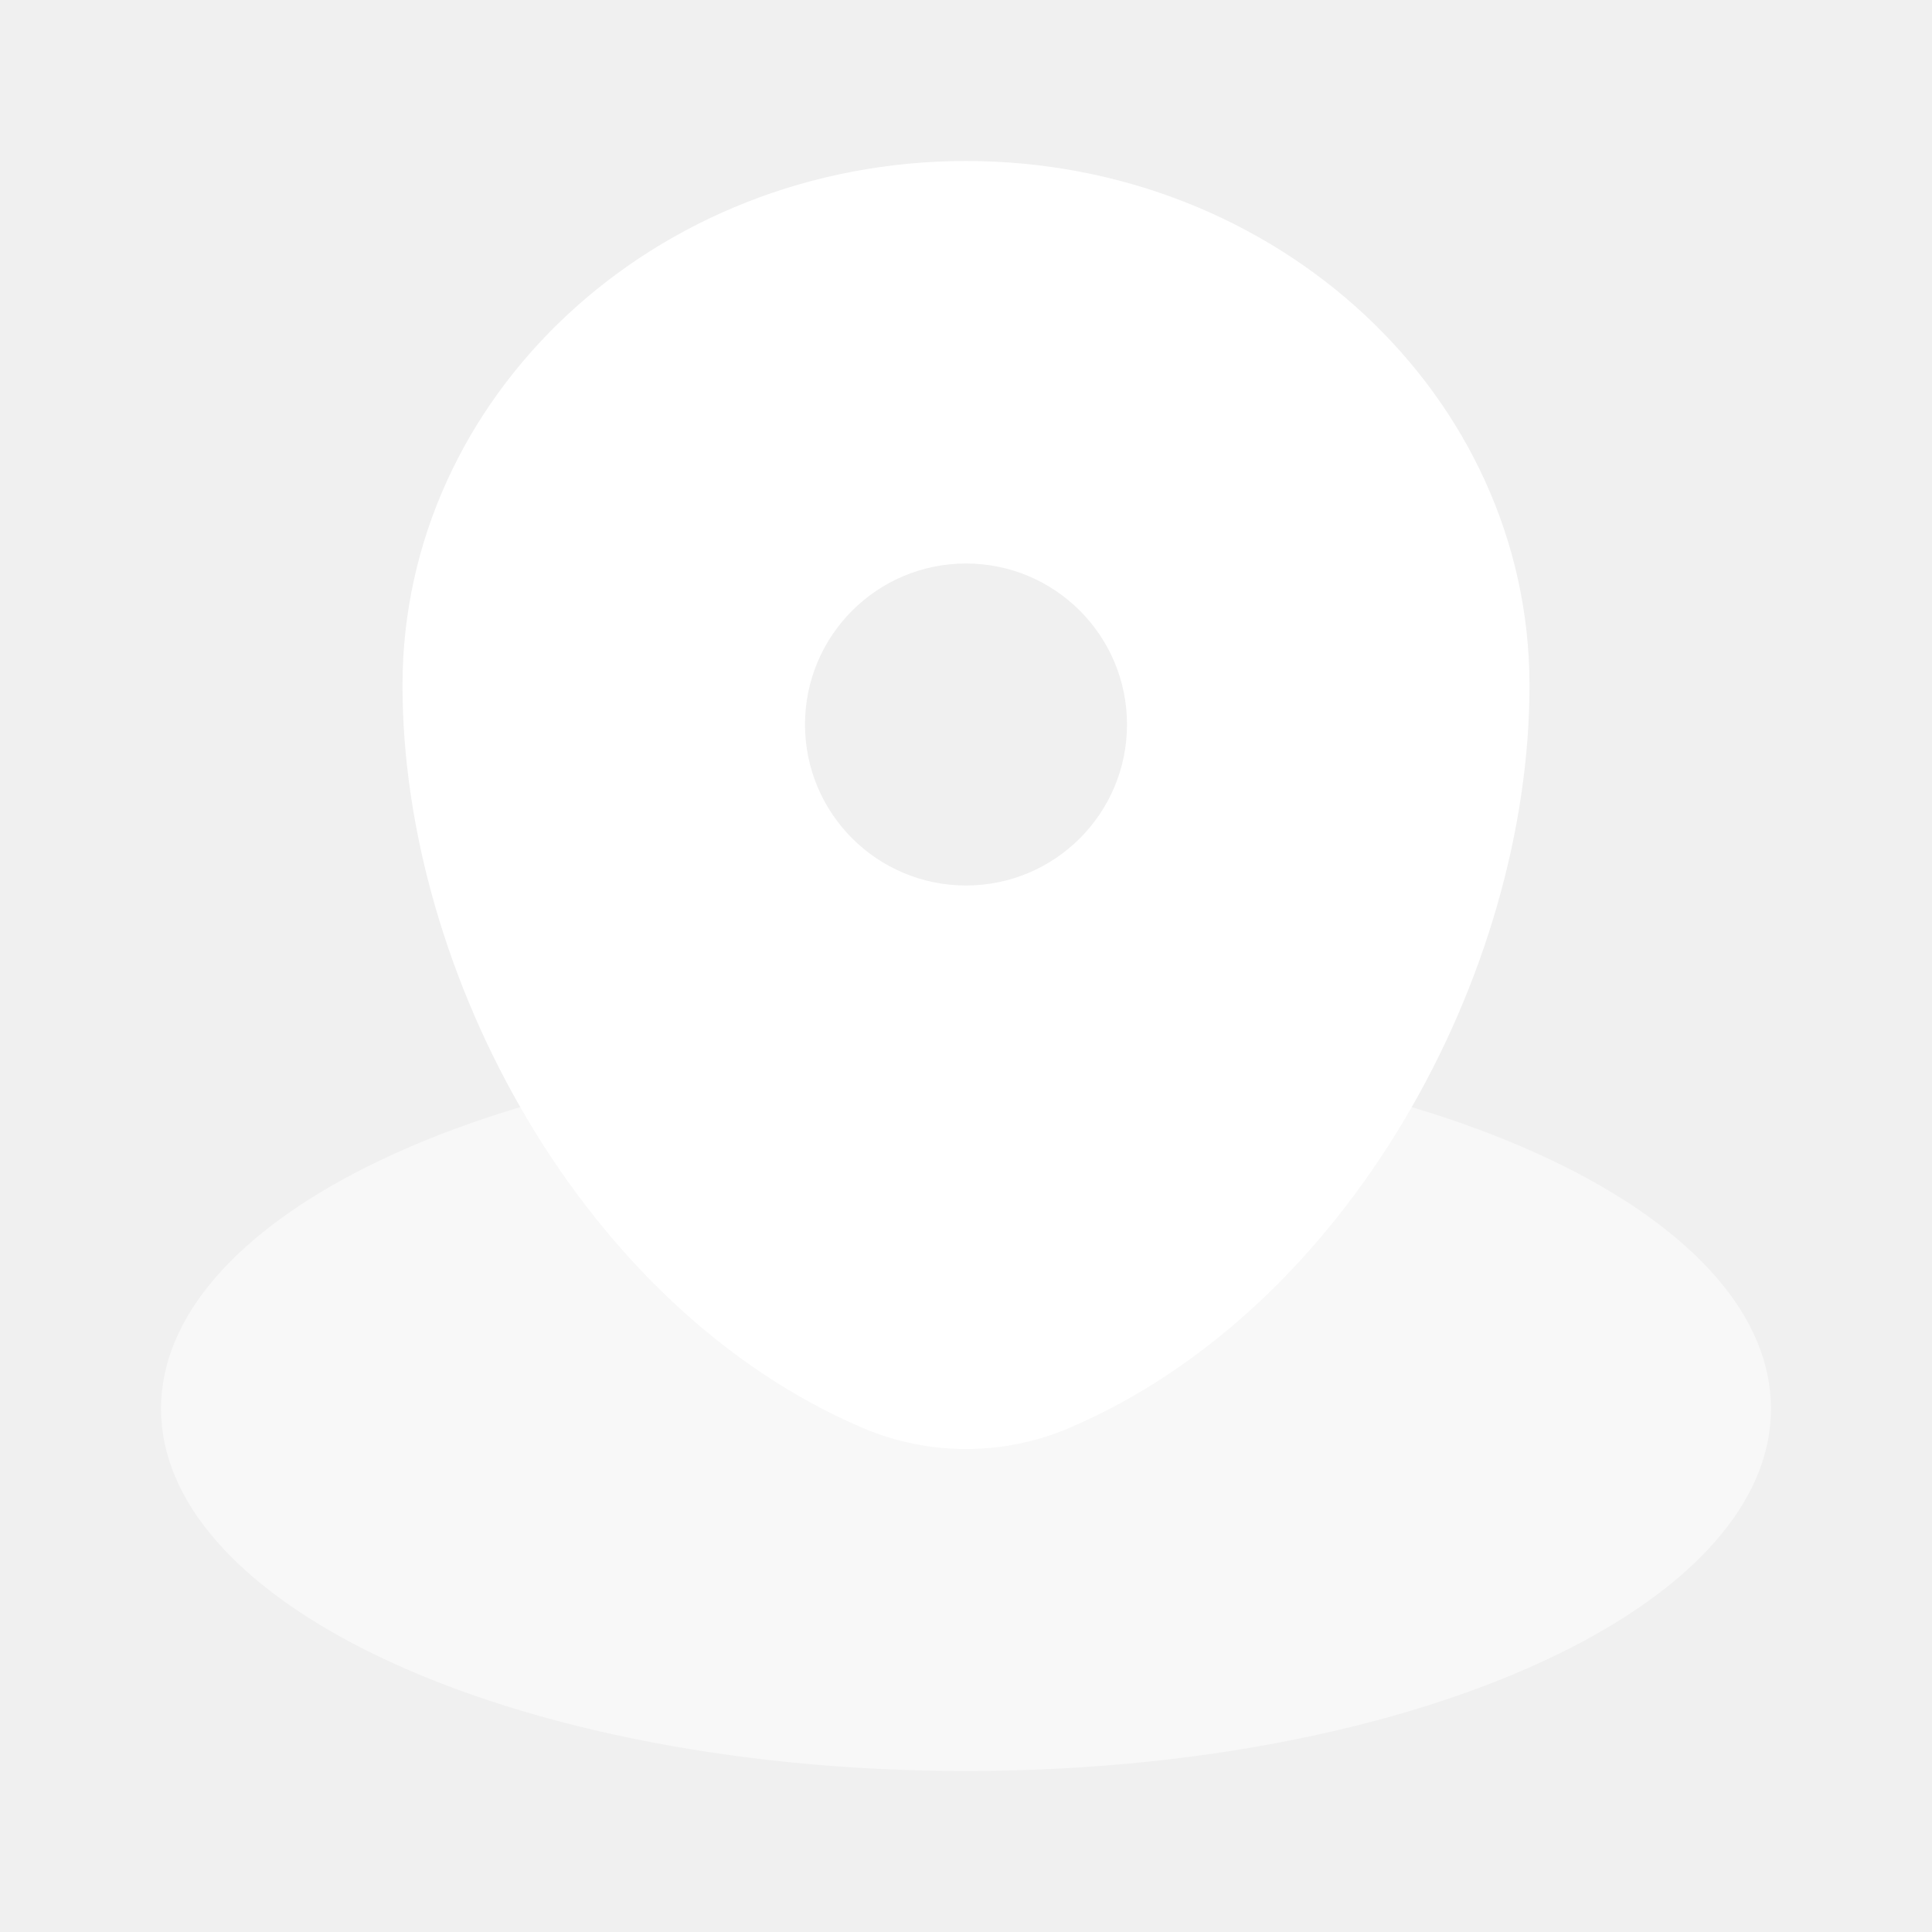
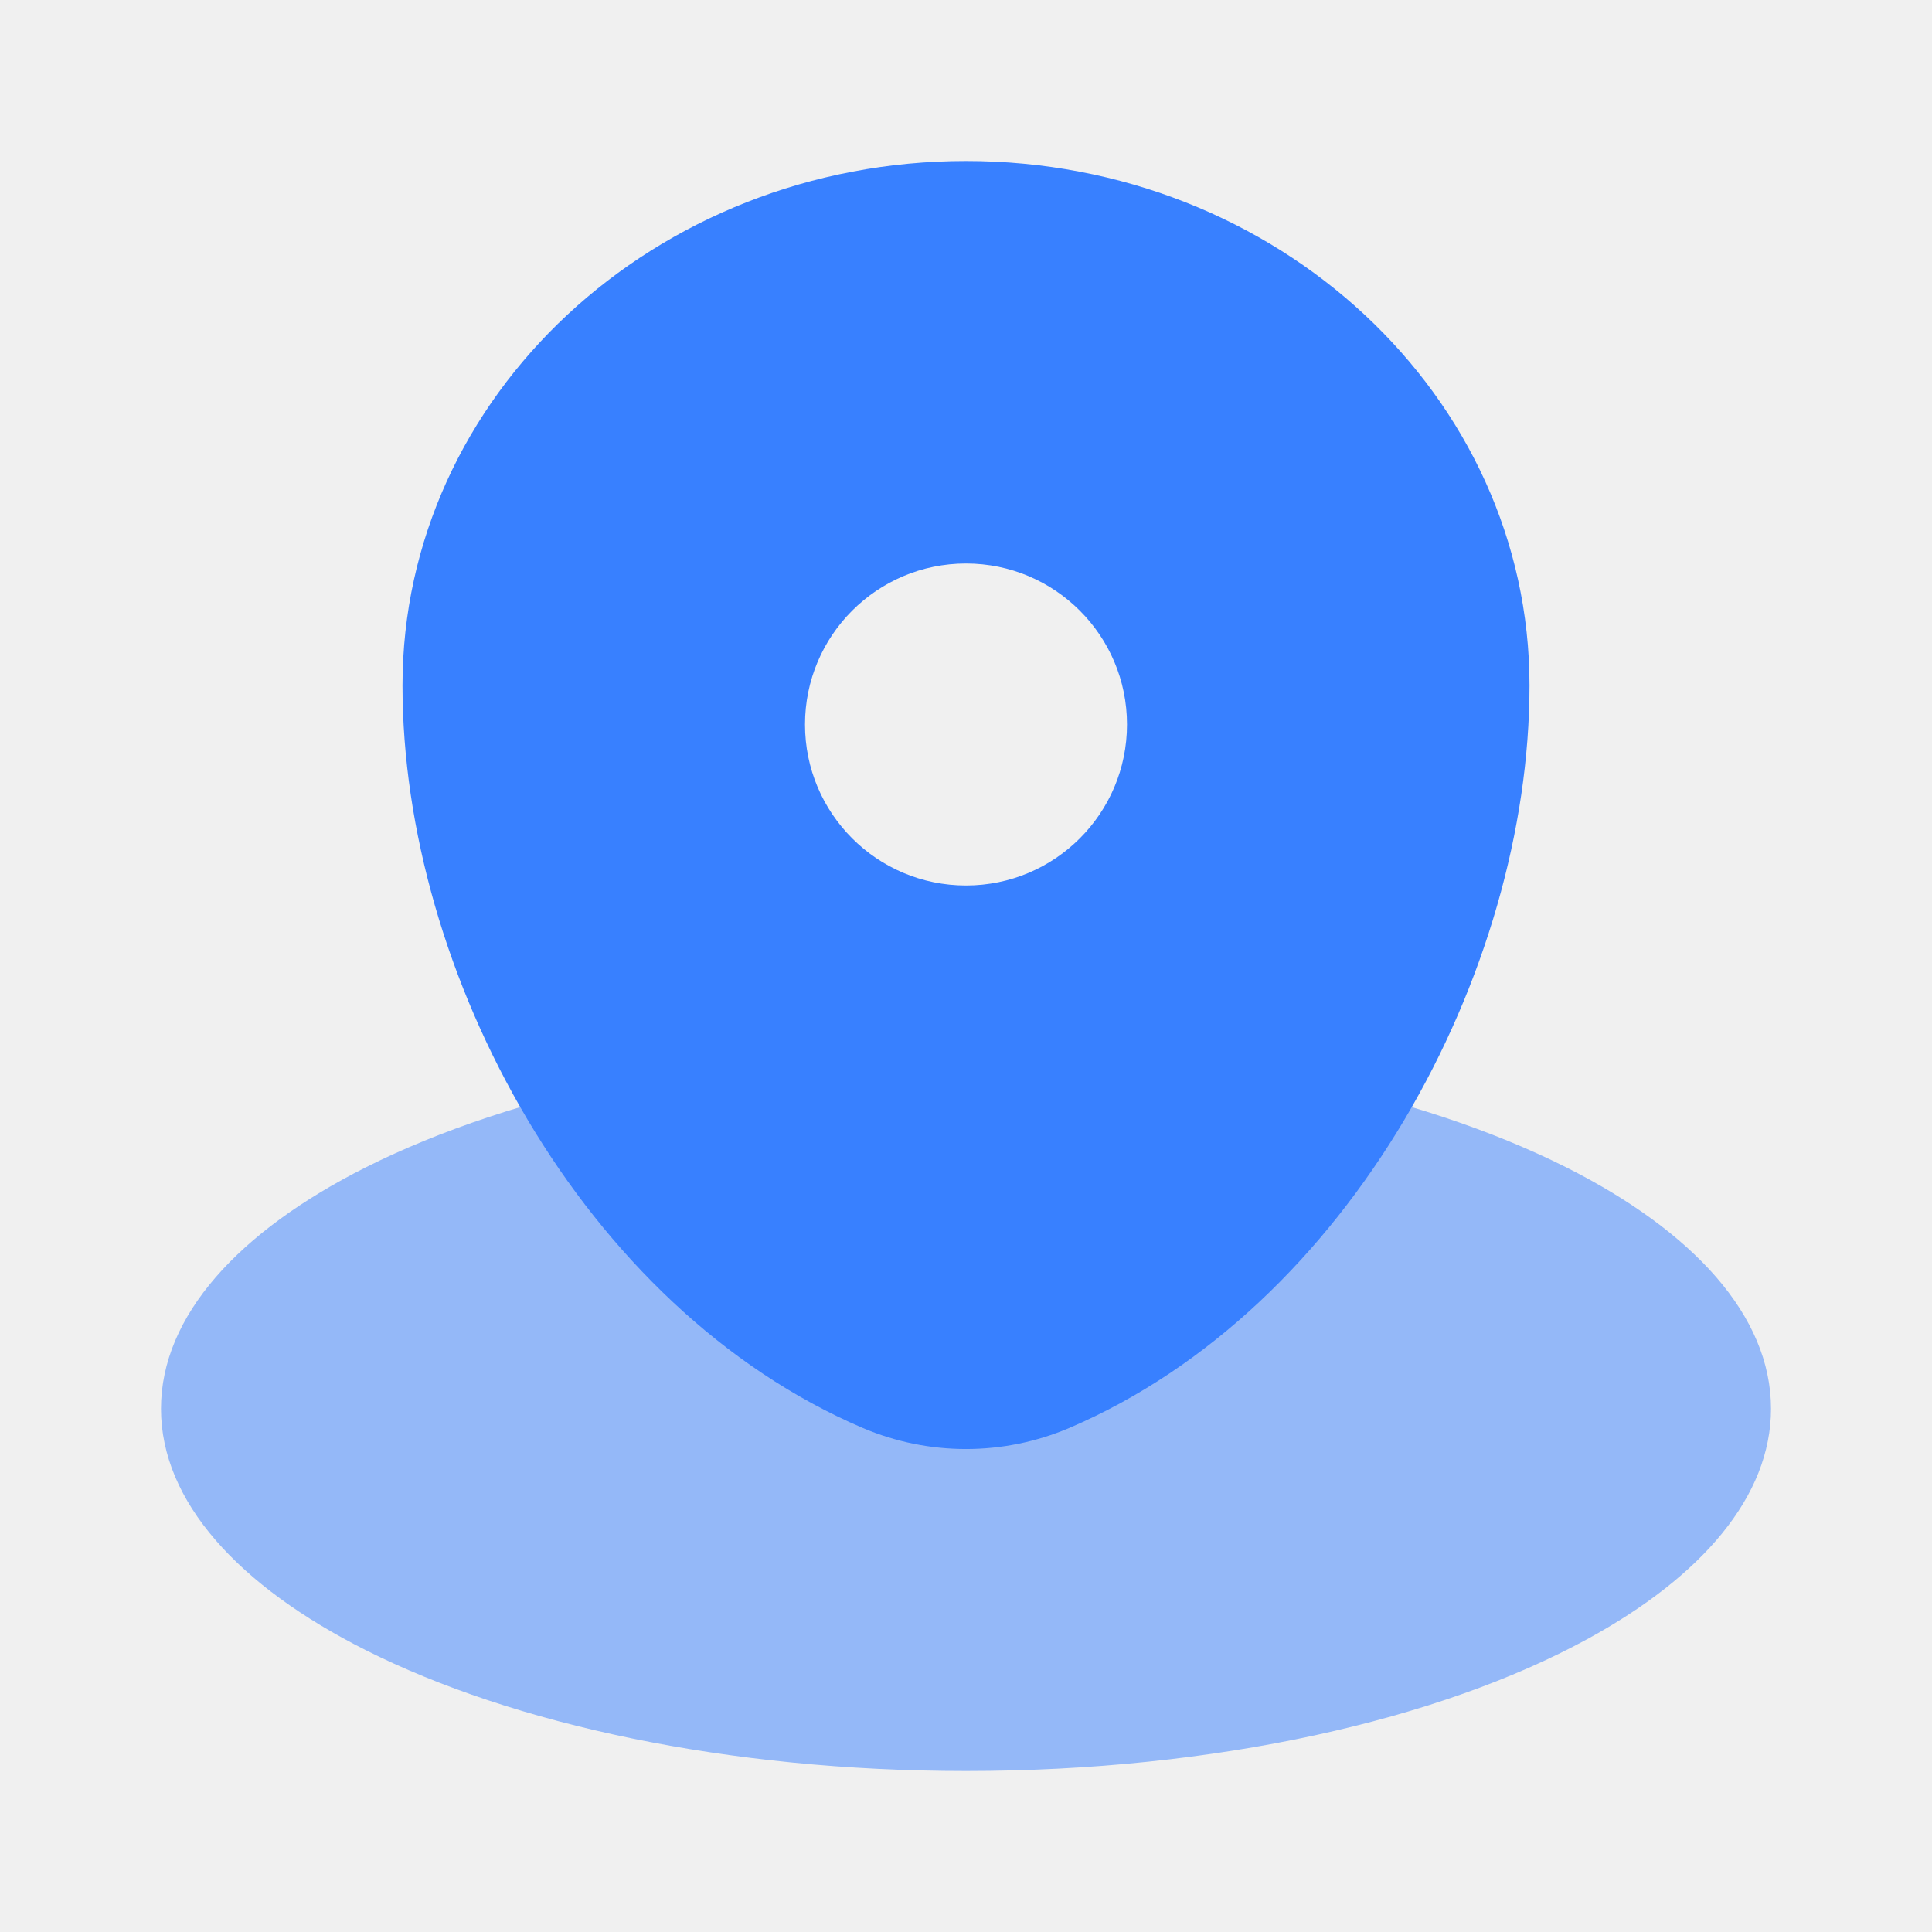
<svg xmlns="http://www.w3.org/2000/svg" viewBox="0 0 24 24">
-   <path fill="white" d="M19.717 20.362C21.143 19.585 22 18.587 22 17.5c0-1.152-.963-2.204-2.546-3C17.623 13.58 14.962 13 12 13c-2.962 0-5.623.58-7.454 1.5C2.963 15.296 2 16.348 2 17.5s.963 2.204 2.546 3C6.377 21.42 9.038 22 12 22c3.107 0 5.882-.637 7.717-1.638" opacity="0.5" />
-   <path fill="white" fill-rule="evenodd" d="M5 8.515C5 4.917 8.134 2 12 2s7 2.917 7 6.515c0 3.57-2.234 7.735-5.72 9.225a3.277 3.277 0 0 1-2.56 0C7.234 16.25 5 12.084 5 8.515M12 11a2 2 0 1 0 0-4a2 2 0 0 0 0 4" clip-rule="evenodd" />
+   <path fill="#3880ff" d="M19.717 20.362C21.143 19.585 22 18.587 22 17.5c0-1.152-.963-2.204-2.546-3C17.623 13.58 14.962 13 12 13c-2.962 0-5.623.58-7.454 1.5C2.963 15.296 2 16.348 2 17.5s.963 2.204 2.546 3C6.377 21.42 9.038 22 12 22c3.107 0 5.882-.637 7.717-1.638" opacity="0.5" />
+   <path fill="#3880ff" fill-rule="evenodd" d="M5 8.515C5 4.917 8.134 2 12 2s7 2.917 7 6.515c0 3.57-2.234 7.735-5.72 9.225a3.277 3.277 0 0 1-2.56 0C7.234 16.25 5 12.084 5 8.515M12 11a2 2 0 1 0 0-4a2 2 0 0 0 0 4" clip-rule="evenodd" />
</svg>
